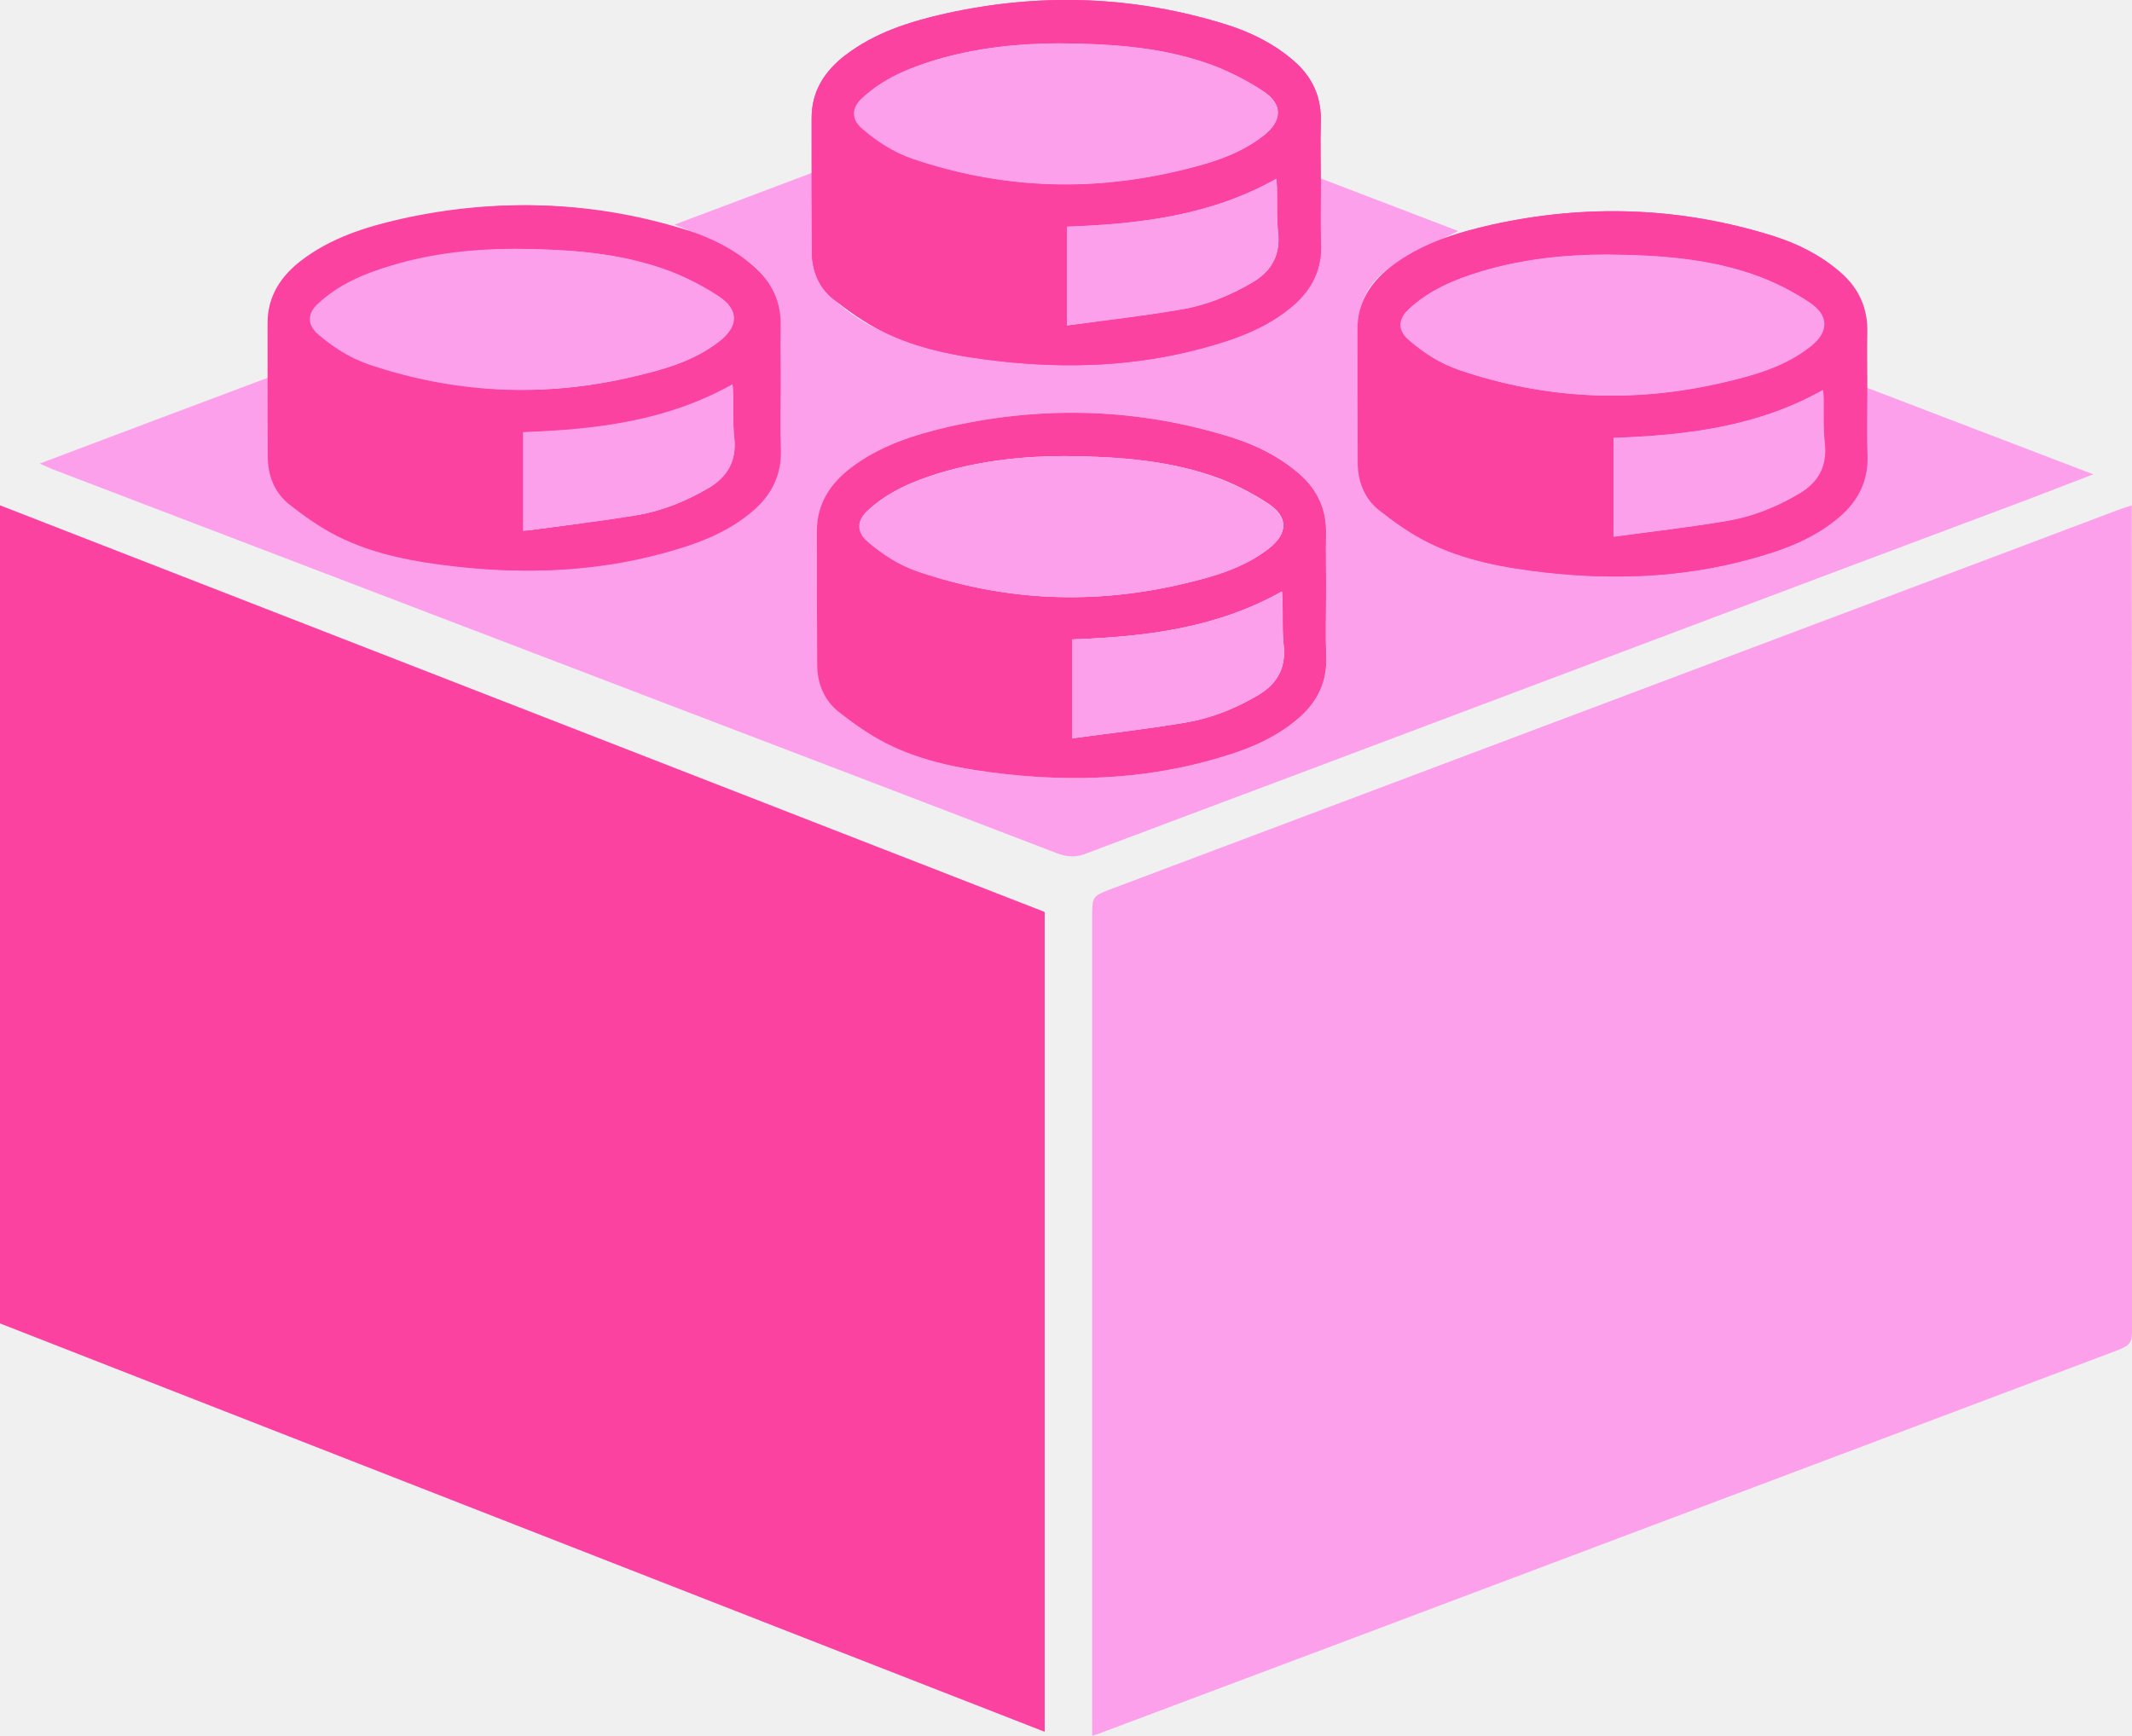
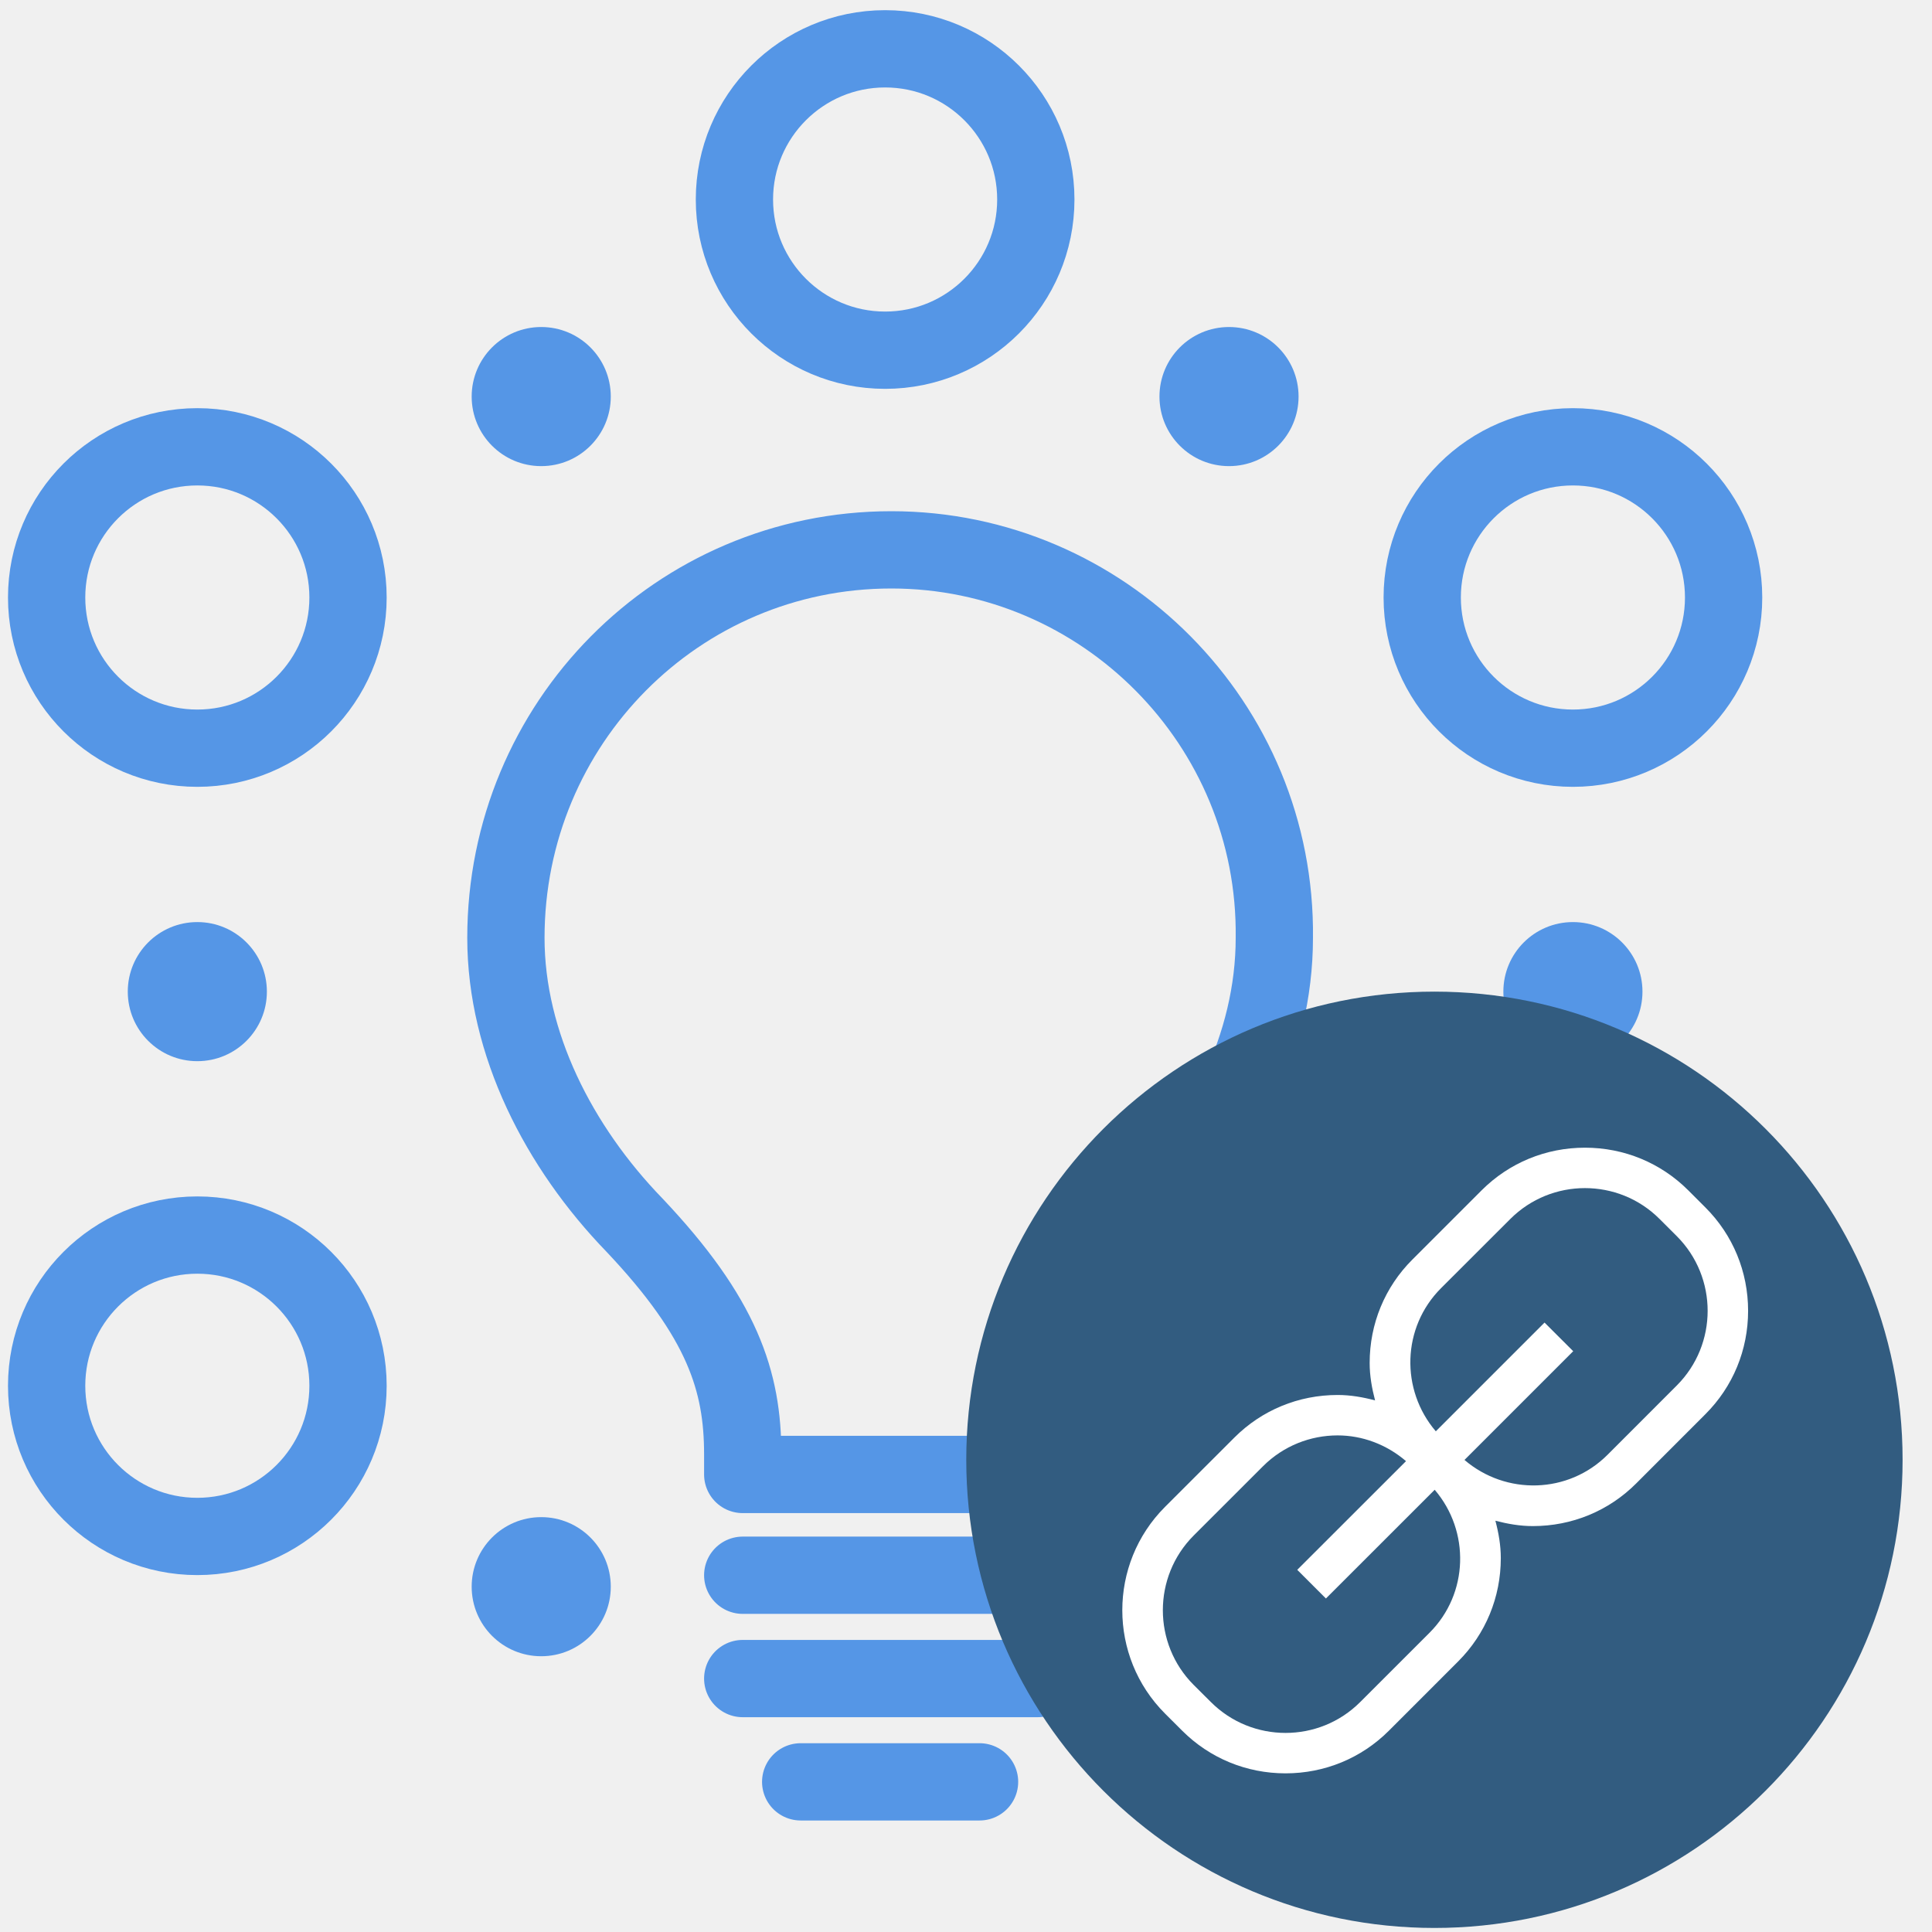
- <svg xmlns="http://www.w3.org/2000/svg" version="1.1" id="Layer_1" x="0px" y="0px" viewBox="0 0 969.8 789.7" style="enable-background:new 0 0 969.8 789.7;" xml:space="preserve">
-   <style type="text/css">
- 	.st0{fill:#FDA0EC;}
- 	.st1{fill:#FC42A0;}
- </style>
-   <g>
-     <path class="st0" d="M496.8,789.7c0-2.2,0-3.9,0-5.5c0-64.9,0-129.9,0-194.8c0-57.6,0-115.3,0-172.9c0-8.4,0.3-8.9,8-11.8   c117.8-44.3,235.5-88.7,353.3-133c35.1-13.2,70.2-26.4,105.4-39.7c1.8-0.7,3.6-1.2,6.2-2.1c0,2.3,0,3.9,0,5.5   c0.1,122.5,0.1,245.1,0.2,367.6c0,8.4-0.5,9-8.5,12c-112.6,42.4-225.1,84.8-337.7,127.2c-40.4,15.2-80.9,30.4-121.4,45.6   C500.7,788.5,499,789,496.8,789.7z" />
-     <path class="st0" d="M18.1,210.9c35.5-13.4,70-26.4,105.2-39.6c0.2,2.7,0.6,4.8,0.6,7c0.1,8.5,0.2,17.1,0,25.6   c-0.4,11.4,4.2,20.2,12.6,27.6c11.9,10.4,26.3,15.2,41.1,19.1c46.9,12.3,93.4,10.7,139.4-4.9c10.2-3.5,19.4-8.6,27.2-16.2   c7-6.8,10.6-15.1,10.5-24.9c-0.1-18.4-0.3-36.9,0.1-55.3c0.3-13.7-5.1-24.4-16.4-31.6c-8.1-5.2-17.2-8.9-25.9-13.2   c-1.6-0.8-3.3-1.3-5.7-2.3c21.1-7.9,41.4-15.6,62.4-23.5c0.3,2.2,0.7,3.9,0.7,5.6c0.1,9.3,0.3,18.6,0,27.9   c-0.3,10.9,4.1,19.4,12.1,26.4c11.8,10.3,26,15.6,41,19.4c46.3,11.8,92.2,10.8,137.7-4.1c10.4-3.4,19.9-8.4,28-15.7   c8-7.2,12.2-16,11.7-27c-0.4-9.9-0.1-19.8-0.1-30.2c21,8,41.6,15.9,63,24.1c-5.3,2.7-10.1,5-14.8,7.5c-5.4,2.9-10.9,5.6-16,9   c-9.1,6-14.2,14.7-14.3,25.6c-0.2,20.8-0.1,41.7,0,62.5c0,8.5,3.7,15.6,9.6,21.6c10.7,10.8,24.2,16.2,38.5,20.3   c47.1,13.5,94.1,13.3,140.6-2.4c10.6-3.6,20.5-9.8,29.9-16c8.3-5.5,12-14.3,11.9-24.4c0-10.6,0-21.2,0-32.6   c34.5,13.2,68.5,26.2,103.5,39.6c-10.5,4-19.9,7.7-29.4,11.3c-112.1,42-224.2,84.3-336.3,126.5c-31.1,11.7-62.2,23.3-93.2,35   c-4.6,1.7-8.7,1.1-13-0.6c-58.3-22.4-116.7-44.7-175.1-67c-93.1-35.6-186.3-71.2-279.4-106.8C23.6,213.4,21.4,212.4,18.1,210.9z    M603.2,271.4C603.2,271.4,603.3,271.4,603.2,271.4c0.1-9.3-0.2-18.6,0.1-27.9c0.4-11.5-3.9-20.7-12.4-28.1   c-8.9-7.7-19.1-12.9-30.2-16.3c-42.3-13.3-85.1-14.7-128.3-5.1c-16.4,3.6-32.1,8.7-45.6,19.1c-9.3,7.1-15.1,16.2-15.1,28.3   c-0.1,20.2-0.1,40.5,0.1,60.7c0.1,8.7,3,16.5,9.8,21.8s13.9,10.5,21.6,14.3c17.1,8.6,35.7,12,54.5,14c30.8,3.4,61.4,2.2,91.5-5.9   c15.1-4.1,29.8-9.2,41.9-19.8c8.3-7.4,12.7-16.4,12.3-27.7C603,289.7,603.2,280.5,603.2,271.4z" />
-     <path class="st0" d="M483.7,83.8c-21.9-0.2-45.2-2.1-67.2-11c-7.6-3-14.8-7.2-21.6-11.8c-8.2-5.5-8.1-11.9-0.8-18.4   c9.2-8.2,20.5-12.2,32.1-15.4c28.4-7.8,57.3-8.9,86.5-5.9c18.6,1.9,36.7,5.8,53.3,14.9c3.4,1.9,6.7,4,9.7,6.4   c7.3,5.6,7.8,12.3,0.5,17.8c-6.6,5-14,9.4-21.7,12.4C532.3,81.2,508.9,83.7,483.7,83.8z" />
-     <path class="st0" d="M734.2,178.7c-25-0.1-48.5-2.1-70.7-11.3c-7.1-2.9-14-6.9-20.3-11.4c-8.5-6-8.1-12.4,0.2-18.8   c11.7-8.9,25-14,39.2-16.9c39.7-8.3,79.2-8.3,117.9,4.9c7.8,2.7,15.3,6.9,22.3,11.4c9.2,5.9,9.2,12.9,0.8,20   c-8.6,7.3-19,11.3-29.7,14.4C774,176.7,753.6,178.9,734.2,178.7z" />
-     <path class="st0" d="M230.3,176.4c-21.4-0.8-46.5-3.2-69.6-15.3c-4.4-2.3-8.5-5-12.5-8c-7.5-5.6-7.4-11.9,0.1-17.6   c11.2-8.4,23.7-14,37.3-17c40.2-8.9,80.3-9.2,119.6,4.1c8.6,2.9,16.7,8,24.5,12.9c7.9,5.1,7.8,11.6,0.5,17.6   c-12.7,10.5-28,15.3-43.7,18.8C269.4,175.7,251.9,176.7,230.3,176.4z" />
-     <path class="st0" d="M485.3,103.1c33.4-0.9,65.9-5,95.3-21.6c0,11.8,0.6,23.3-0.4,34.7c-0.3,3.5-4.3,7.5-7.6,9.8   c-17,11.4-36.2,16.7-56.4,18.9c-10.2,1.1-20.5,1.6-31,2.4C485.3,132.1,485.3,118,485.3,103.1z" />
-     <path class="st0" d="M733.7,241.6c0-14.6,0-28.8,0-42.5c16.4-2,32.8-3.4,49-6.1c16.3-2.7,31.7-8.5,46.3-16.6   c0,12,0.4,23.6-0.3,35.1c-0.1,2.7-3.2,5.6-5.5,7.8c-7.6,6.9-17,10.5-26.6,13.6C776.4,239.7,755.4,241.6,733.7,241.6z" />
-     <path class="st0" d="M239.3,195.8c33.5-1.1,65.8-5.1,96-22c0,4.6,0,8.1,0,11.6c0,6.3,0,12.6,0.1,18.9c0.1,6.2-2.4,10.5-7.8,14   c-25.9,16.7-54.8,20.5-84.6,21.2c-2.2,0.1-3.7-0.1-3.7-3C239.4,223.1,239.3,209.8,239.3,195.8z" />
-     <path class="st1" d="M603.2,271.4c0,9.1-0.3,18.3,0.1,27.4c0.4,11.4-4,20.4-12.3,27.7c-12.1,10.6-26.7,15.7-41.9,19.8   c-30.1,8.1-60.6,9.3-91.5,5.9c-18.9-2.1-37.5-5.4-54.5-14c-7.7-3.9-14.8-9-21.6-14.3c-6.8-5.4-9.8-13.2-9.8-21.8   c-0.1-20.2-0.1-40.5-0.1-60.7c0-12,5.8-21.1,15.1-28.3c13.5-10.4,29.3-15.4,45.6-19.1c43.2-9.6,86-8.2,128.3,5.1   c11.1,3.5,21.4,8.7,30.2,16.3c8.6,7.4,12.8,16.6,12.4,28.1C603,252.8,603.3,262.1,603.2,271.4C603.3,271.4,603.2,271.4,603.2,271.4   z M484.4,207.5c-18,0-37.6,1.9-56.7,7.6c-12.1,3.7-23.7,8.5-33.1,17.3c-4.8,4.5-4.8,9.6,0.1,13.9c6.8,5.9,14.3,10.8,23,13.7   c39.3,13.4,79.1,15.2,119.5,5.8c14.2-3.3,28.2-7.1,40-16.3c8.7-6.8,8.9-14.3-0.2-20.3c-6.9-4.6-14.5-8.5-22.2-11.5   C532.7,209.5,509.6,207.8,484.4,207.5z M487.8,335.9c17.6-2.4,34.7-4.3,51.6-7.2c11.7-2,22.7-6.4,33-12.5   c8.7-5.2,12.7-12.5,11.5-22.9c-0.7-6.7-0.3-13.5-0.5-20.2c0-1.2-0.2-2.5-0.3-4c-29.9,16.8-62.3,20.6-95.3,21.8   C487.8,305.6,487.8,319.9,487.8,335.9z" />
-     <path class="st0" d="M484.4,207.5c25.1,0.2,48.3,1.9,70.3,10.3c7.8,3,15.3,6.9,22.2,11.5c9.1,6,8.9,13.6,0.2,20.3   c-11.8,9.2-25.8,13-40,16.3c-40.4,9.3-80.2,7.5-119.5-5.8c-8.7-3-16.1-7.8-23-13.7c-5-4.3-5-9.4-0.1-13.9   c9.4-8.8,21-13.7,33.1-17.3C446.8,209.4,466.4,207.5,484.4,207.5z" />
-     <path class="st0" d="M487.8,335.9c0-16,0-30.3,0-45c33.1-1.2,65.4-5,95.3-21.8c0.1,1.6,0.3,2.8,0.3,4c0.1,6.7-0.3,13.5,0.5,20.2   c1.1,10.4-2.8,17.7-11.5,22.9c-10.3,6.1-21.3,10.6-33,12.5C522.4,331.6,505.4,333.5,487.8,335.9z" />
-     <polygon class="st1" points="475.2,787.9 0,602.1 0,229.9 475.2,414.9  " />
-     <path class="st1" d="M353.3,177c0,9.1-0.3,18.3,0.1,27.4c0.4,11.4-4,20.4-12.3,27.7c-12.1,10.6-26.7,15.7-41.9,19.8   c-30.1,8.1-60.6,9.3-91.5,5.9c-18.9-2.1-37.5-5.4-54.5-14c-7.7-3.9-14.8-9-21.6-14.3c-6.8-5.4-9.8-13.2-9.8-21.8   c-0.1-20.2-0.1-40.5-0.1-60.7c0-12,5.8-21.1,15.1-28.3c13.5-10.4,29.3-15.4,45.6-19.1c43.2-9.6,86-8.2,128.3,5.1   c11.1,3.5,21.4,8.7,30.2,16.3c8.6,7.4,12.8,16.6,12.4,28.1C353.1,158.4,353.4,167.7,353.3,177C353.4,177,353.4,177,353.3,177z    M234.5,113.2c-18,0-37.6,1.9-56.7,7.6c-12.1,3.7-23.7,8.5-33.1,17.3c-4.8,4.5-4.8,9.6,0.1,13.9c6.8,5.9,14.3,10.8,23,13.7   c39.3,13.4,79.1,15.2,119.5,5.8c14.2-3.3,28.2-7.1,40-16.3c8.7-6.8,8.9-14.3-0.2-20.3c-6.9-4.6-14.5-8.5-22.2-11.5   C282.8,115.1,259.7,113.4,234.5,113.2z M237.9,241.6c17.6-2.4,34.7-4.3,51.6-7.2c11.7-2,22.7-6.4,33-12.5   c8.7-5.2,12.7-12.5,11.5-22.9c-0.7-6.7-0.3-13.5-0.5-20.2c0-1.2-0.2-2.5-0.3-4c-29.9,16.8-62.3,20.6-95.3,21.8   C237.9,211.2,237.9,225.6,237.9,241.6z" />
-     <path class="st1" d="M600.8,83.6c0,9.1-0.3,18.3,0.1,27.4c0.4,11.4-4,20.4-12.3,27.7c-12.1,10.6-26.7,15.7-41.9,19.8   c-30.1,8.1-60.6,9.3-91.5,5.9c-18.9-2.1-37.5-5.4-54.5-14c-7.7-3.9-14.8-9-21.6-14.3c-6.8-5.4-9.8-13.2-9.8-21.8   c-0.1-20.2-0.1-40.5-0.1-60.7c0-12,5.8-21.1,15.1-28.3c13.5-10.4,29.3-15.4,45.6-19.1c43.2-9.6,86-8.2,128.3,5.1   c11.1,3.5,21.4,8.7,30.2,16.3c8.6,7.4,12.8,16.6,12.4,28.1C600.5,65,600.8,74.3,600.8,83.6L600.8,83.6z M482,19.7   c-18,0-37.6,1.9-56.7,7.6c-12.1,3.7-23.7,8.5-33.1,17.3c-4.8,4.5-4.8,9.6,0.1,13.9c6.8,5.9,14.3,10.8,23,13.7   c39.3,13.4,79.1,15.2,119.5,5.8c14.2-3.3,28.2-7.1,40-16.3c8.7-6.8,8.9-14.3-0.2-20.3c-6.9-4.6-14.5-8.5-22.2-11.5   C530.3,21.6,507.1,19.9,482,19.7z M485.3,148.1c17.6-2.4,34.7-4.3,51.6-7.2c11.7-2,22.7-6.4,33-12.5c8.7-5.2,12.7-12.5,11.5-22.9   c-0.7-6.7-0.3-13.5-0.5-20.2c0-1.2-0.2-2.5-0.3-4c-29.9,16.8-62.3,20.6-95.3,21.8C485.3,117.8,485.3,132.1,485.3,148.1z" />
-     <path class="st1" d="M849.1,179.7c0,9.1-0.3,18.3,0.1,27.4c0.4,11.4-4,20.4-12.3,27.7c-12.1,10.6-26.7,15.7-41.9,19.8   c-30.1,8.1-60.6,9.3-91.5,5.9c-18.9-2.1-37.5-5.4-54.5-14c-7.7-3.9-14.8-9-21.6-14.3c-6.8-5.4-9.8-13.2-9.8-21.8   c-0.1-20.2-0.1-40.5-0.1-60.7c0-12,5.8-21.1,15.1-28.3c13.5-10.4,29.3-15.4,45.6-19.1c43.2-9.6,86-8.2,128.3,5.1   c11.1,3.5,21.4,8.7,30.2,16.3c8.6,7.4,12.8,16.6,12.4,28.1C848.9,161.1,849.2,170.4,849.1,179.7   C849.2,179.7,849.1,179.7,849.1,179.7z M730.3,115.8c-18,0-37.6,1.9-56.7,7.6c-12.1,3.7-23.7,8.5-33.1,17.3   c-4.8,4.5-4.8,9.6,0.1,13.9c6.8,5.9,14.3,10.8,23,13.7c39.3,13.4,79.1,15.2,119.5,5.8c14.2-3.3,28.2-7.1,40-16.3   c8.7-6.8,8.9-14.3-0.2-20.3c-6.9-4.6-14.5-8.5-22.2-11.5C778.6,117.7,755.5,116,730.3,115.8z M733.7,244.2   c17.6-2.4,34.7-4.3,51.6-7.2c11.7-2,22.7-6.4,33-12.5c8.7-5.2,12.7-12.5,11.5-22.9c-0.7-6.7-0.3-13.5-0.5-20.2c0-1.2-0.2-2.5-0.3-4   c-29.9,16.8-62.3,20.6-95.3,21.8C733.7,213.9,733.7,228.2,733.7,244.2z" />
-     <path class="st1" d="M849.4,179.7c0,9.1-0.3,18.3,0.1,27.4c0.4,11.4-4,20.4-12.3,27.7c-12.1,10.6-26.7,15.7-41.9,19.8   c-30.1,8.1-60.6,9.3-91.5,5.9c-18.9-2.1-37.5-5.4-54.5-14c-7.7-3.9-14.8-9-21.6-14.3c-6.8-5.4-9.8-13.2-9.8-21.8   c-0.1-20.2-0.1-40.5-0.1-60.7c0-12,5.8-21.1,15.1-28.3c13.5-10.4,29.3-15.4,45.6-19.1c43.2-9.6,86-8.2,128.3,5.1   c11.1,3.5,21.4,8.7,30.2,16.3c8.6,7.4,12.8,16.6,12.4,28.1C849.2,161.1,849.5,170.4,849.4,179.7   C849.5,179.7,849.5,179.7,849.4,179.7z M730.6,115.8c-18,0-37.6,1.9-56.7,7.6c-12.1,3.7-23.7,8.5-33.1,17.3   c-4.8,4.5-4.8,9.6,0.1,13.9c6.8,5.9,14.3,10.8,23,13.7c39.3,13.4,79.1,15.2,119.5,5.8c14.2-3.3,28.2-7.1,40-16.3   c8.7-6.8,8.9-14.3-0.2-20.3c-6.9-4.6-14.5-8.5-22.2-11.5C778.9,117.7,755.8,116,730.6,115.8z M734,244.2   c17.6-2.4,34.7-4.3,51.6-7.2c11.7-2,22.7-6.4,33-12.5c8.7-5.2,12.7-12.5,11.5-22.9c-0.7-6.7-0.3-13.5-0.5-20.2c0-1.2-0.2-2.5-0.3-4   C799.4,194.2,767,198,734,199.2C734,213.9,734,228.2,734,244.2z" />
-     <path class="st0" d="M730.6,115.8c25.1,0.2,48.3,1.9,70.3,10.3c7.8,3,15.3,6.9,22.2,11.5c9.1,6,8.9,13.6,0.2,20.3   c-11.8,9.2-25.8,13-40,16.3c-40.4,9.3-80.2,7.5-119.5-5.8c-8.7-3-16.1-7.8-23-13.7c-5-4.3-5-9.4-0.1-13.9   c9.4-8.8,21-13.7,33.1-17.3C693,117.7,712.6,115.8,730.6,115.8z" />
-     <path class="st0" d="M734,244.2c0-16,0-30.3,0-45c33.1-1.2,65.4-5,95.3-21.8c0.1,1.6,0.3,2.8,0.3,4c0.1,6.7-0.3,13.5,0.5,20.2   c1.1,10.4-2.8,17.7-11.5,22.9c-10.3,6.1-21.3,10.6-33,12.5C768.7,239.9,751.6,241.8,734,244.2z" />
-     <path class="st1" d="M355.1,177c0,9.1-0.3,18.3,0.1,27.4c0.4,11.4-4,20.4-12.3,27.7c-12.1,10.6-26.7,15.7-41.9,19.8   c-30.1,8.1-60.6,9.3-91.5,5.9c-18.9-2.1-37.5-5.4-54.5-14c-7.7-3.9-14.8-9-21.6-14.3c-6.8-5.4-9.8-13.2-9.8-21.8   c-0.1-20.2-0.1-40.5-0.1-60.7c0-12,5.8-21.1,15.1-28.3c13.5-10.4,29.3-15.4,45.6-19.1c43.2-9.6,86-8.2,128.3,5.1   c11.1,3.5,21.4,8.7,30.2,16.3c8.6,7.4,12.8,16.6,12.4,28.1C354.9,158.4,355.2,167.7,355.1,177C355.2,177,355.2,177,355.1,177z    M236.3,113.2c-18,0-37.6,1.9-56.7,7.6c-12.1,3.7-23.7,8.5-33.1,17.3c-4.8,4.5-4.8,9.6,0.1,13.9c6.8,5.9,14.3,10.8,23,13.7   c39.3,13.4,79.1,15.2,119.5,5.8c14.2-3.3,28.2-7.1,40-16.3c8.7-6.8,8.9-14.3-0.2-20.3c-6.9-4.6-14.5-8.5-22.2-11.5   C284.6,115.1,261.5,113.4,236.3,113.2z M239.7,241.6c17.6-2.4,34.7-4.3,51.6-7.2c11.7-2,22.7-6.4,33-12.5   c8.7-5.2,12.7-12.5,11.5-22.9c-0.7-6.7-0.3-13.5-0.5-20.2c0-1.2-0.2-2.5-0.3-4c-29.9,16.8-62.3,20.6-95.3,21.8   C239.7,211.2,239.7,225.6,239.7,241.6z" />
-     <path class="st0" d="M234.5,113.2c25.1,0.2,48.3,1.9,70.3,10.3c7.8,3,15.3,6.9,22.2,11.5c9.1,6,8.9,13.6,0.2,20.3   c-11.8,9.2-25.8,13-40,16.3c-40.4,9.3-80.2,7.5-119.5-5.8c-8.7-3-16.1-7.8-23-13.7c-5-4.3-5-9.4-0.1-13.9   c9.4-8.8,21-13.7,33.1-17.3C196.9,115,216.5,113.2,234.5,113.2z" />
-     <path class="st0" d="M237.9,241.6c0-16,0-30.3,0-45c33.1-1.2,65.4-5,95.3-21.8c0.1,1.6,0.3,2.8,0.3,4c0.1,6.7-0.3,13.5,0.5,20.2   c1.1,10.4-2.8,17.7-11.5,22.9c-10.3,6.1-21.3,10.6-33,12.5C272.6,237.2,255.5,239.2,237.9,241.6z" />
-     <path class="st1" d="M600.8,83.6c0,9.1-0.3,18.3,0.1,27.4c0.4,11.4-4,20.4-12.3,27.7c-12.1,10.6-26.7,15.7-41.9,19.8   c-30.1,8.1-60.6,9.3-91.5,5.9c-18.9-2.1-37.5-5.4-54.5-14c-7.7-3.9-14.8-9-21.6-14.3c-6.8-5.4-9.8-13.2-9.8-21.8   c-0.1-20.2-0.1-40.5-0.1-60.7c0-12,5.8-21.1,15.1-28.3c13.5-10.4,29.3-15.4,45.6-19.1c43.2-9.6,86-8.2,128.3,5.1   c11.1,3.5,21.4,8.7,30.2,16.3c8.6,7.4,12.8,16.6,12.4,28.1C600.5,65,600.8,74.3,600.8,83.6L600.8,83.6z M482,19.7   c-18,0-37.6,1.9-56.7,7.6c-12.1,3.7-23.7,8.5-33.1,17.3c-4.8,4.5-4.8,9.6,0.1,13.9c6.8,5.9,14.3,10.8,23,13.7   c39.3,13.4,79.1,15.2,119.5,5.8c14.2-3.3,28.2-7.1,40-16.3c8.7-6.8,8.9-14.3-0.2-20.3c-6.9-4.6-14.5-8.5-22.2-11.5   C530.3,21.6,507.1,19.9,482,19.7z M485.3,148.1c17.6-2.4,34.7-4.3,51.6-7.2c11.7-2,22.7-6.4,33-12.5c8.7-5.2,12.7-12.5,11.5-22.9   c-0.7-6.7-0.3-13.5-0.5-20.2c0-1.2-0.2-2.5-0.3-4c-29.9,16.8-62.3,20.6-95.3,21.8C485.3,117.8,485.3,132.1,485.3,148.1z" />
-     <path class="st0" d="M482,19.7c25.1,0.2,48.3,1.9,70.3,10.3c7.8,3,15.3,6.9,22.2,11.5c9.1,6,8.9,13.6,0.2,20.3   c-11.8,9.2-25.8,13-40,16.3c-40.4,9.3-80.2,7.5-119.5-5.8c-8.7-3-16.1-7.8-23-13.7c-5-4.3-5-9.4-0.1-13.9   c9.4-8.8,21-13.7,33.1-17.3C444.3,21.6,464,19.7,482,19.7z" />
-     <path class="st0" d="M485.3,148.1c0-16,0-30.3,0-45c33.1-1.2,65.4-5,95.3-21.8c0.1,1.6,0.3,2.8,0.3,4c0.1,6.7-0.3,13.5,0.5,20.2   c1.1,10.4-2.8,17.7-11.5,22.9c-10.3,6.1-21.3,10.6-33,12.5C520,143.8,502.9,145.7,485.3,148.1z" />
+ <svg xmlns="http://www.w3.org/2000/svg" width="50px" height="50px" viewBox="0 0 50 50" version="1.1">
+   <defs />
+   <g id="Page-1" stroke="none" stroke-width="1" fill="none" fill-rule="evenodd">
+     <g id="Group-40-Copy-4" transform="translate(0.125969, 1.034063)">
+       <g id="Group-Copy-10" transform="translate(0.880889, 0.129198)">
+         <ellipse id="XMLID_4518_" stroke="#5596E6" stroke-width="2" cx="39.7" cy="14.3" rx="3.9" ry="3.9" />
+         <circle id="XMLID_4516_" stroke="#5596E6" stroke-width="2" cx="39.7" cy="34.7" r="3.9" />
+         <ellipse id="XMLID_4515_" stroke="#5596E6" stroke-width="2" cx="4.1" cy="14.3" rx="3.9" ry="3.9" />
+         <ellipse id="XMLID_4514_" stroke="#5596E6" stroke-width="2" cx="4.1" cy="34.7" rx="3.9" ry="3.9" />
+         <ellipse id="XMLID_4512_" stroke="#5596E6" stroke-width="2" cx="21.9" cy="4" rx="3.9" ry="3.9" />
+         <ellipse id="XMLID_4508_" fill="#5596E6" fill-rule="nonzero" cx="30.8" cy="39.9" rx="1.8" ry="1.8" />
+         <ellipse id="XMLID_4503_" fill="#5596E6" fill-rule="nonzero" cx="4.1" cy="24.5" rx="1.8" ry="1.8" />
+         <ellipse id="XMLID_4502_" fill="#5596E6" fill-rule="nonzero" cx="39.7" cy="24.5" rx="1.8" ry="1.8" />
+         <ellipse id="XMLID_4501_" fill="#5596E6" fill-rule="nonzero" cx="13" cy="39.9" rx="1.8" ry="1.8" />
+         <ellipse id="XMLID_4500_" fill="#5596E6" fill-rule="nonzero" cx="30.8" cy="9.1" rx="1.8" ry="1.8" />
+         <ellipse id="XMLID_4499_" fill="#5596E6" fill-rule="nonzero" cx="13" cy="9.1" rx="1.8" ry="1.8" />
+       </g>
+       <g id="Group" transform="translate(12.90175, 13)" stroke="#5596E6" stroke-width="2" stroke-linecap="round">
+         <path d="M10.041,0.196 C4.499,0.196 0.065,4.695 0.065,10.237 C0.065,12.976 1.434,15.649 3.391,17.67 C5.673,20.083 6.194,21.713 6.194,23.604 L6.194,24.125 L13.823,24.125 L13.823,23.604 C13.823,21.713 14.345,20.083 16.627,17.67 C18.583,15.649 19.952,13.041 19.952,10.237 C20.017,4.695 15.518,0.196 10.041,0.196" id="XMLID_722_" stroke-linejoin="round" />
+         <path d="M6.194,26.733 L13.823,26.733" id="XMLID_721_" />
+         <path d="M6.194,29.407 L13.823,29.407" id="XMLID_720_" />
+         <path d="M7.694,32.08 L12.323,32.08" id="XMLID_719_" />
+       </g>
+       <g id="Group-33-Copy" transform="translate(24.88089, 24.6292)">
+         <ellipse id="Oval-5" fill="#325C80" cx="12.116" cy="12.116" rx="12.116" ry="12.116" />
+         <g id="Page-1-Copy" transform="translate(3.461795, 3.461795)" fill="#FFFFFF">
+           <path d="M14.927,6.731 L13.134,8.525 C12.118,9.541 10.504,9.576 9.432,8.658 L12.246,5.844 L11.504,5.103 L8.69,7.917 C7.773,6.845 7.809,5.231 8.823,4.215 L10.618,2.422 C11.151,1.889 11.85,1.623 12.549,1.623 C13.25,1.623 13.949,1.889 14.481,2.422 L14.927,2.867 C15.991,3.932 15.991,5.666 14.927,6.731 M8.527,13.131 L6.733,14.924 C5.669,15.989 3.934,15.989 2.869,14.924 L2.423,14.48 C1.36,13.415 1.36,11.68 2.423,10.615 L4.218,8.821 C4.75,8.289 5.45,8.023 6.149,8.023 C6.783,8.023 7.41,8.253 7.919,8.689 L5.104,11.502 L5.846,12.244 L8.661,9.43 C9.579,10.502 9.542,12.117 8.527,13.131 M15.668,2.125 L15.223,1.68 C14.511,0.969 13.562,0.577 12.55,0.577 C11.537,0.577 10.588,0.969 9.876,1.68 L8.082,3.474 C7.37,4.185 6.978,5.136 6.978,6.148 C6.978,6.482 7.036,6.803 7.118,7.117 C6.805,7.034 6.484,6.977 6.15,6.977 C5.137,6.977 4.188,7.368 3.476,8.08 L1.682,9.873 C0.208,11.348 0.208,13.747 1.682,15.222 L2.127,15.666 C2.839,16.377 3.789,16.769 4.801,16.769 C5.813,16.769 6.764,16.377 7.475,15.666 L9.268,13.873 C9.98,13.161 10.372,12.211 10.372,11.199 C10.372,10.865 10.315,10.544 10.232,10.231 C10.546,10.313 10.867,10.37 11.201,10.37 C12.213,10.37 13.164,9.979 13.875,9.267 L15.668,7.473 C16.38,6.761 16.772,5.812 16.772,4.799 C16.772,3.787 16.38,2.837 15.668,2.125" id="Fill-1" />
+         </g>
+       </g>
+     </g>
  </g>
</svg>
